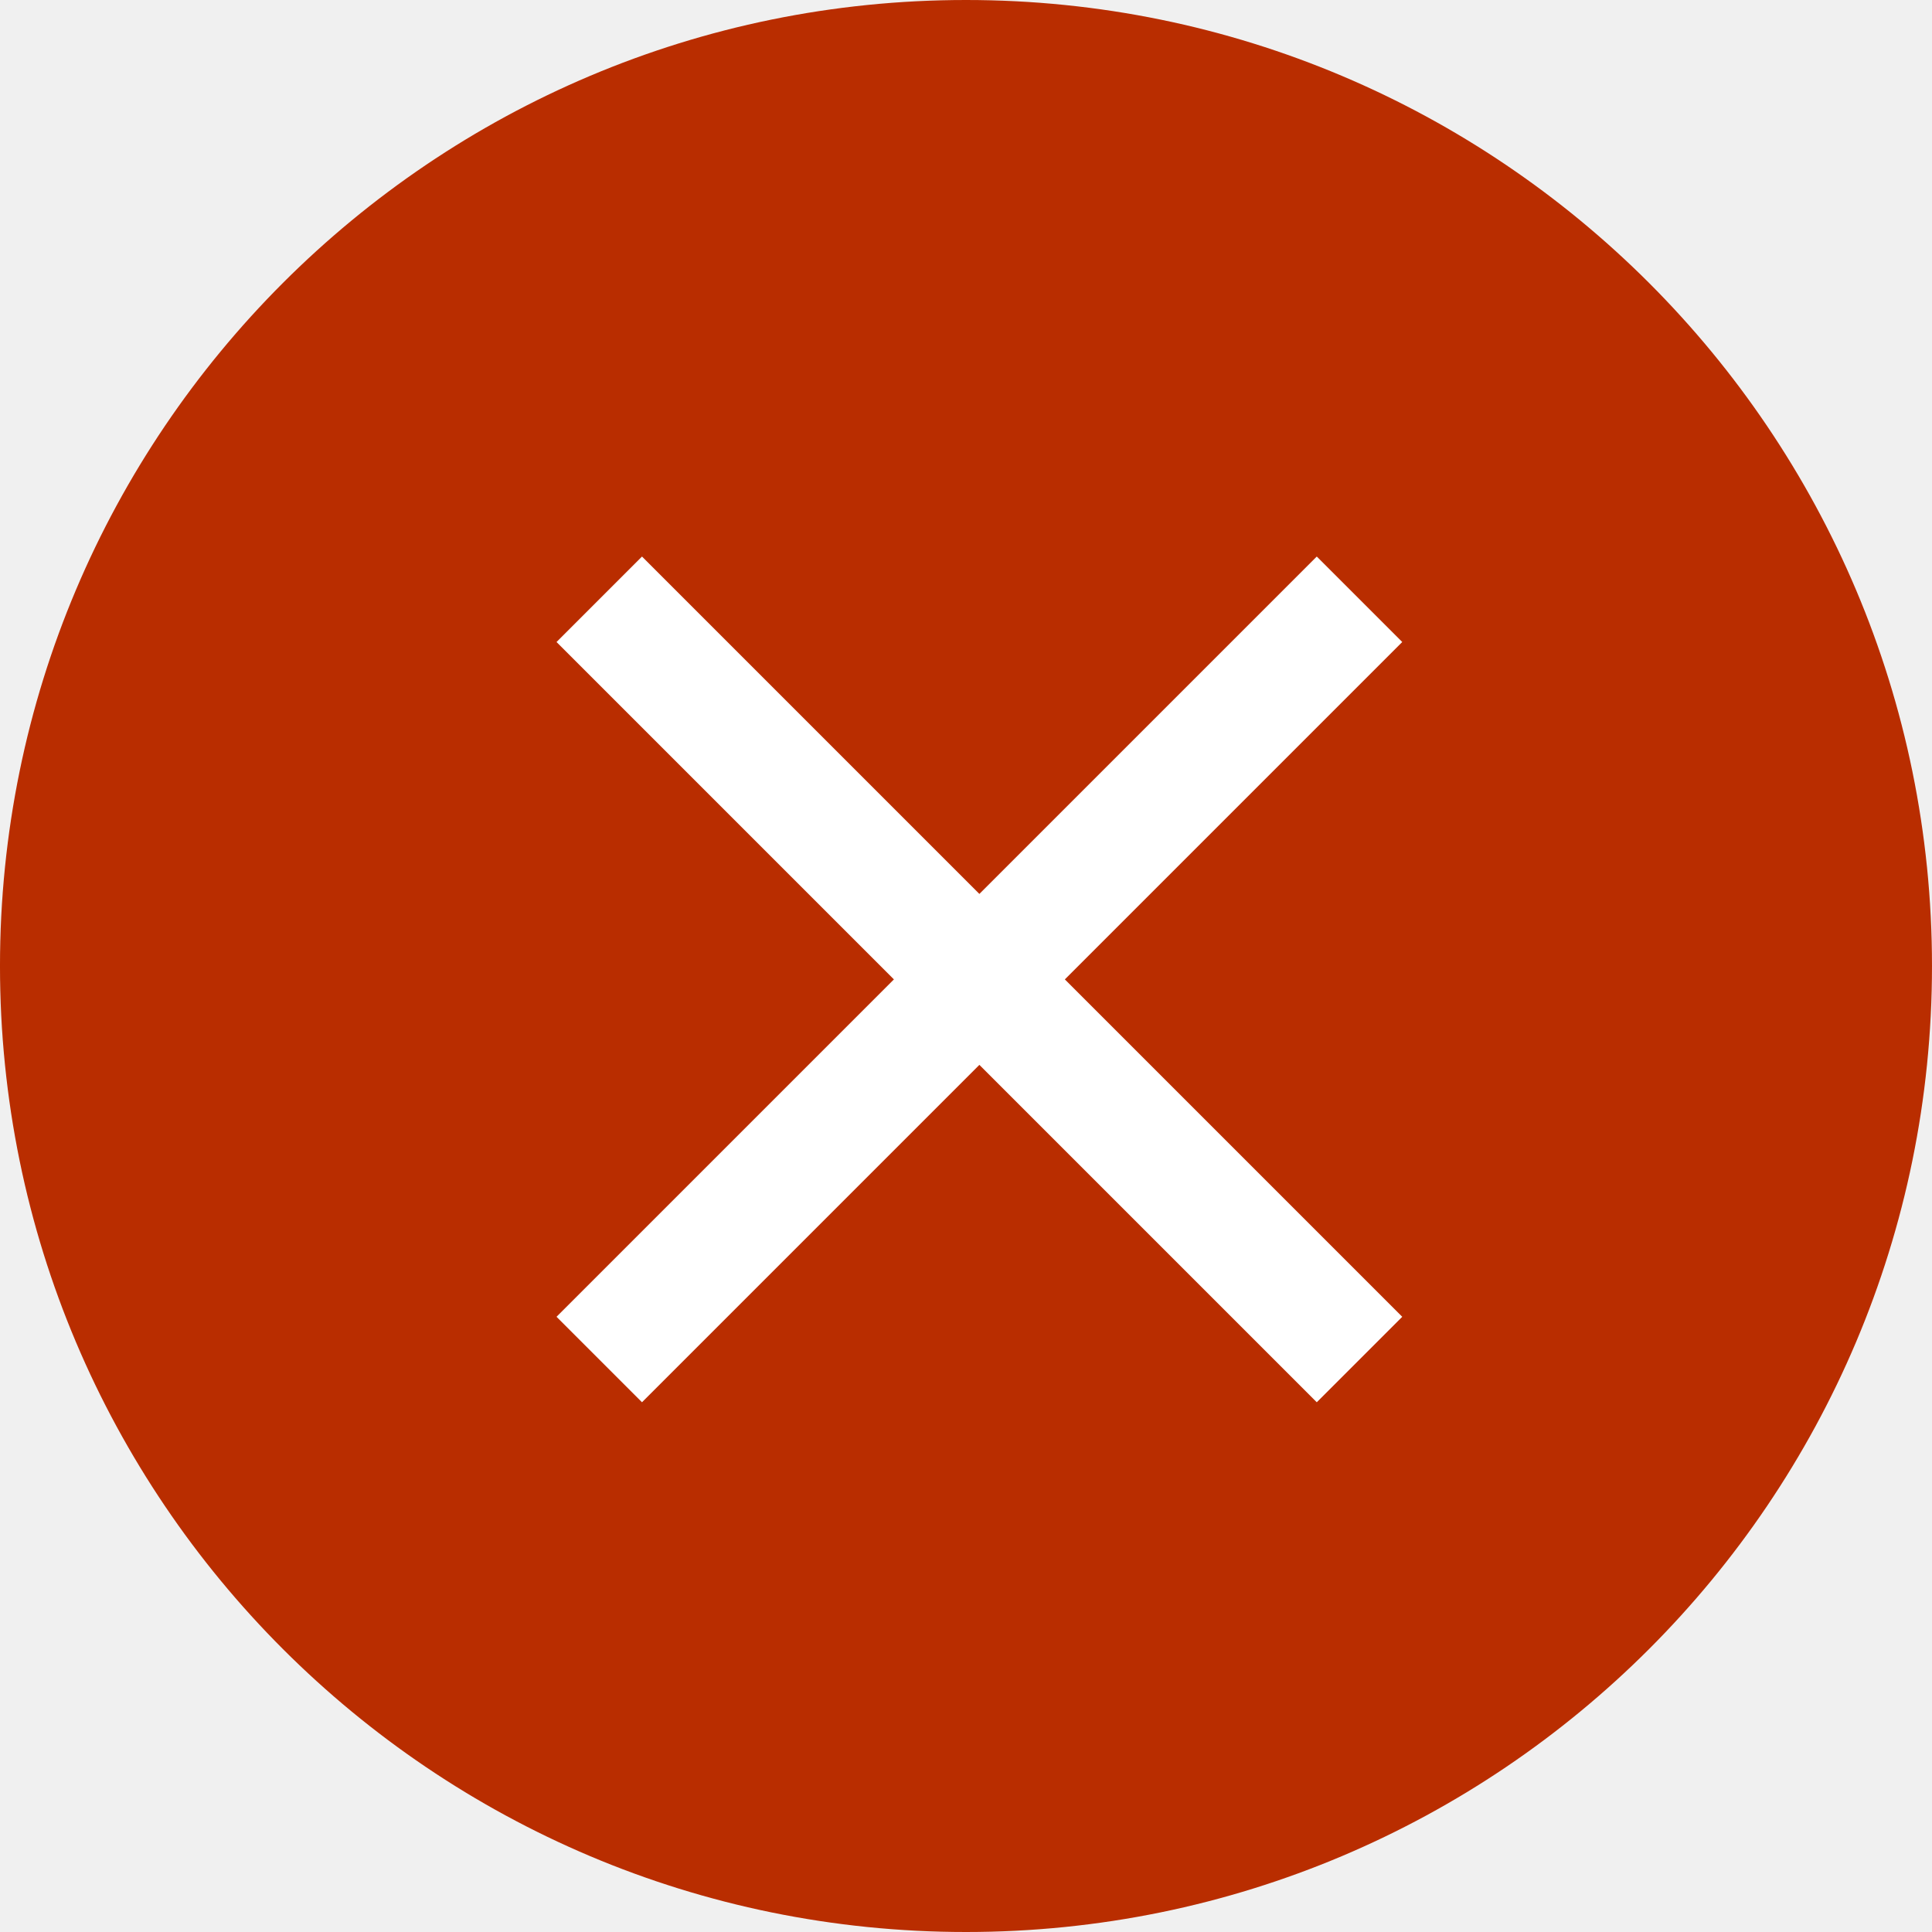
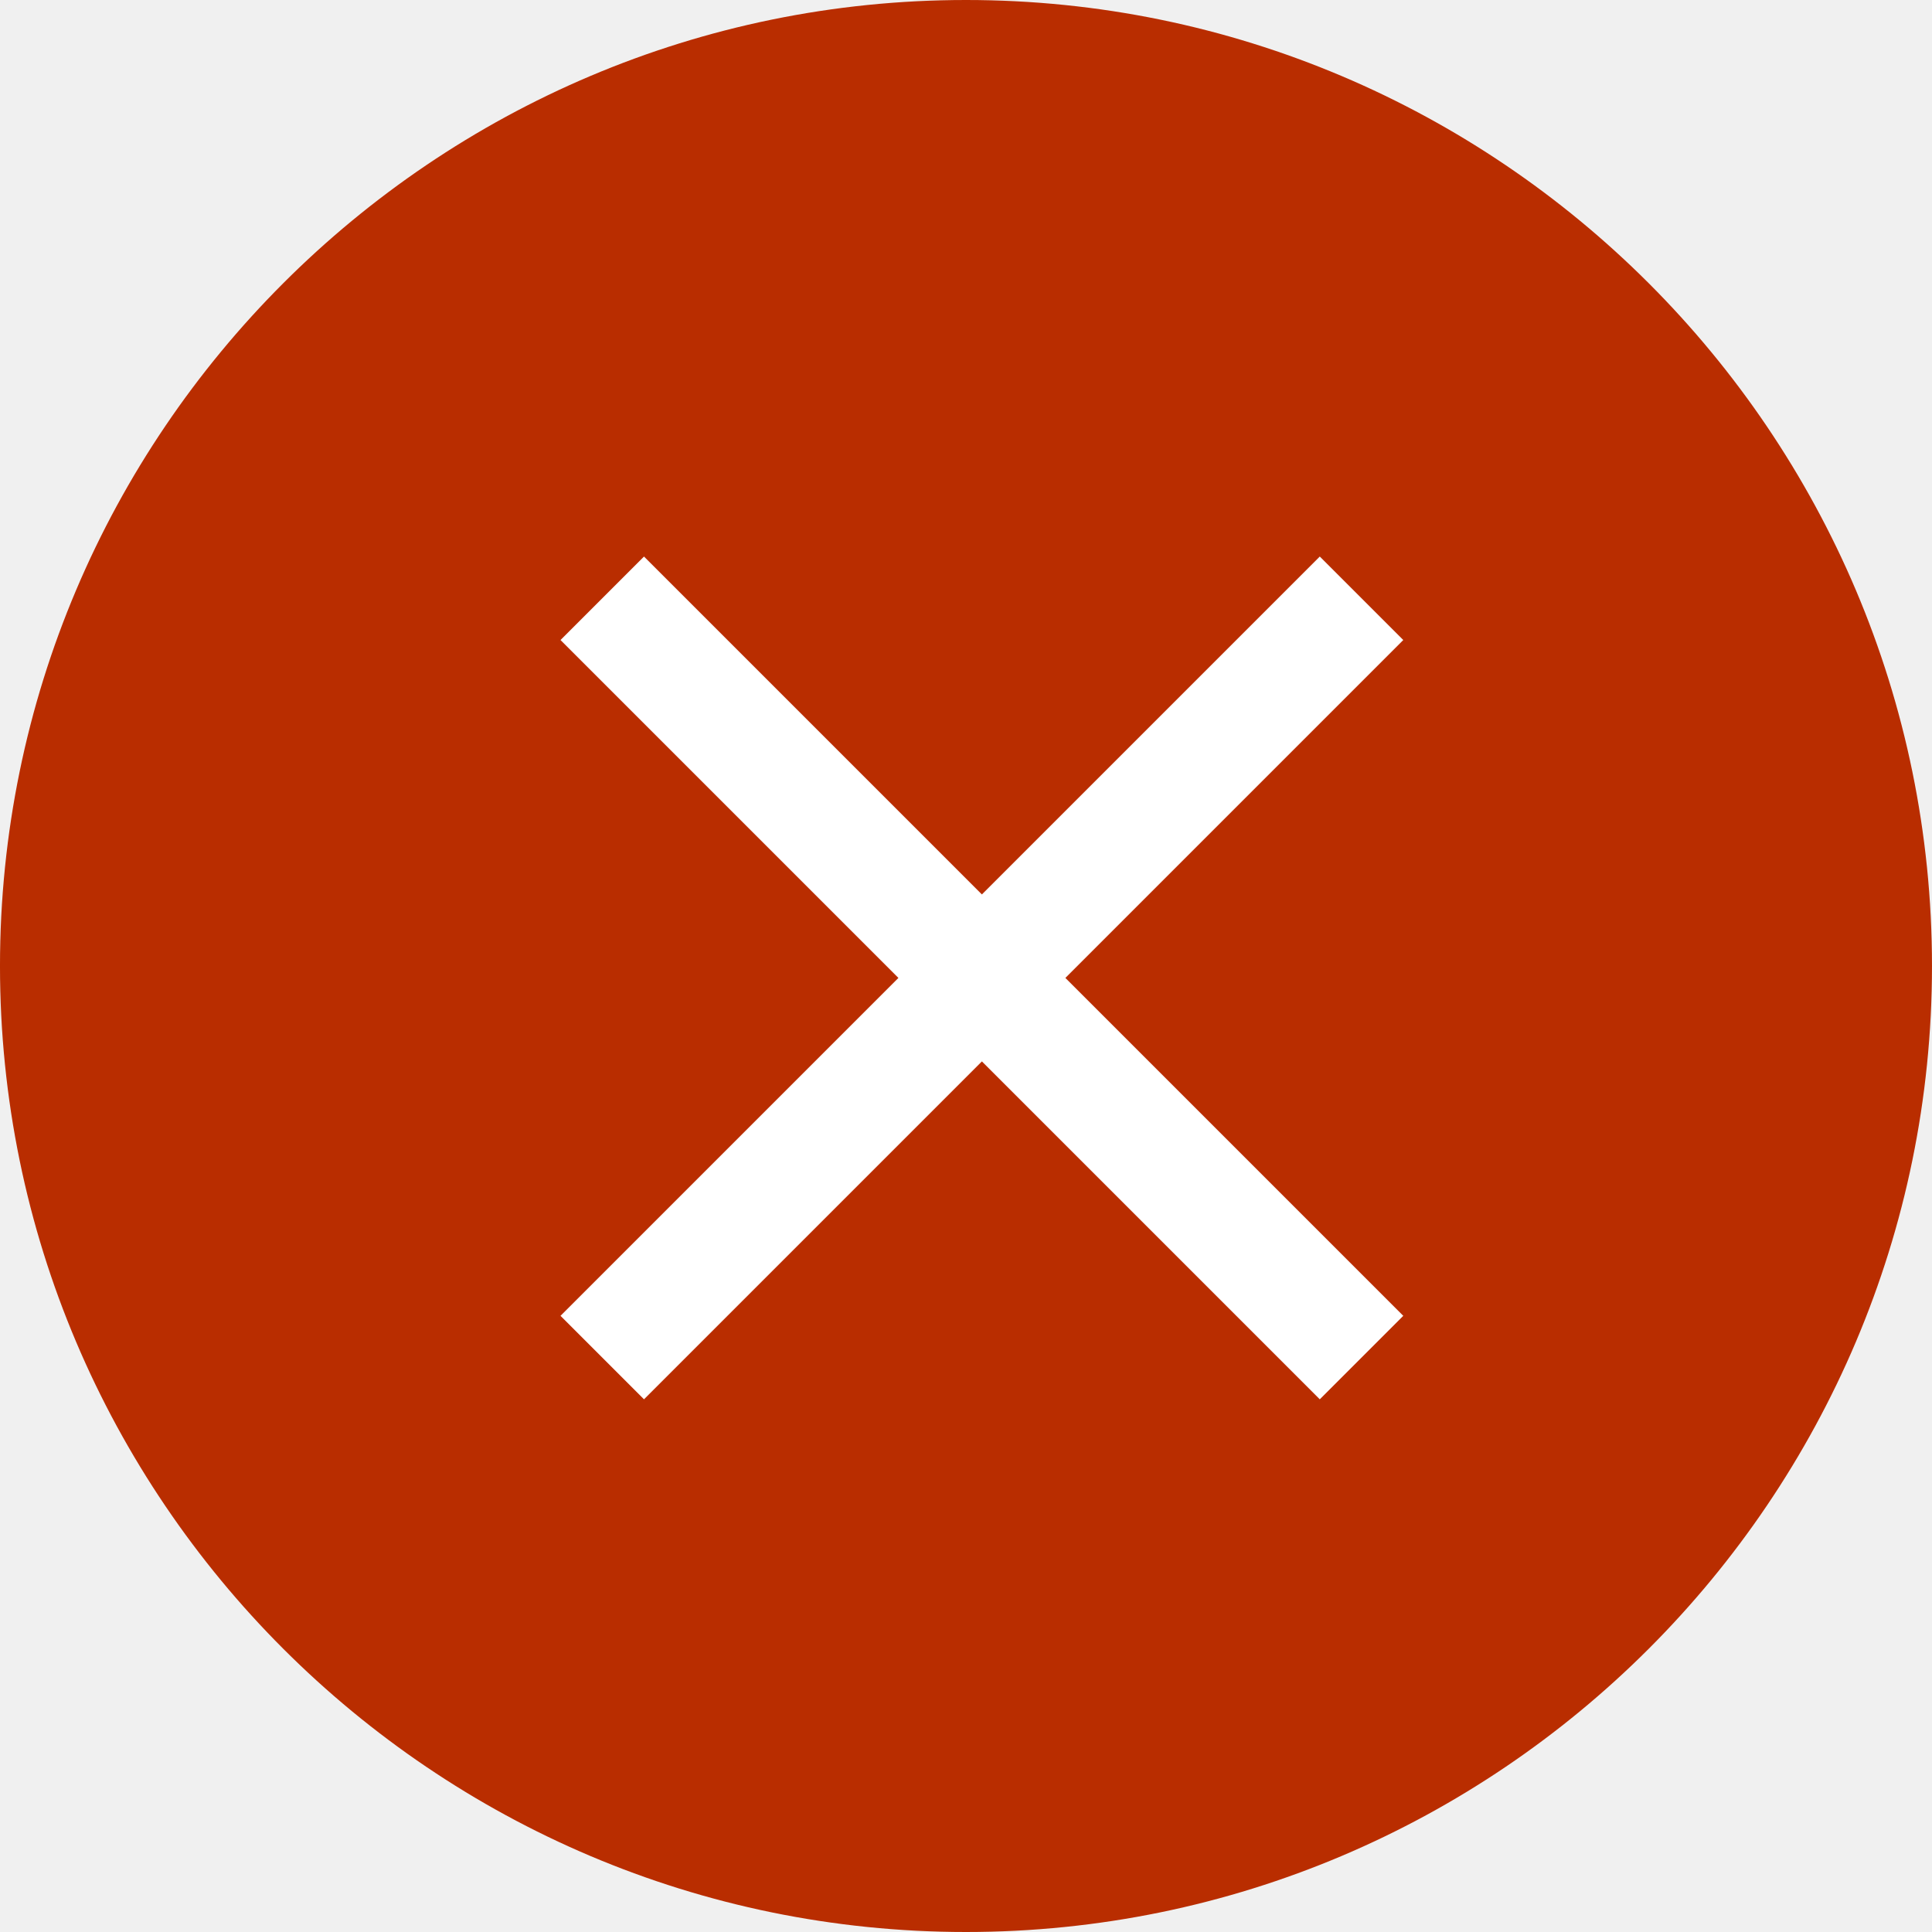
- <svg xmlns="http://www.w3.org/2000/svg" viewBox="4717 185 48.6 48.6">
-   <defs>
-     <style>
-       .cls-1 {
-         fill: #b92d00;
-       }
- 
-       .cls-2 {
-         fill: #fff;
-       }
-     </style>
-   </defs>
-   <g id="Failed_icon" data-name="Failed icon" transform="translate(4561.3 47.3)">
-     <ellipse id="Ellipse_12" data-name="Ellipse 12" class="cls-1" cx="24.3" cy="24.3" rx="24.3" ry="24.3" transform="translate(155.7 137.7)" />
-     <path id="ic_clear_48px" class="cls-2" d="M31.274,12.15,29.124,10l-8.487,8.487L12.15,10,10,12.15l8.487,8.487L10,29.124l2.15,2.15,8.487-8.487,8.487,8.487,2.15-2.15-8.487-8.487Z" transform="translate(159.7 141.7)" />
+ <svg xmlns="http://www.w3.org/2000/svg" version="1.1" id="Layer_1" x="0px" y="0px" viewBox="0 0 48.6 48.6" style="enable-background:new 0 0 48.6 48.6;" xml:space="preserve">
+   <style type="text/css">
+ 	.st0{fill:#B92D00;}
+ 	.st1{fill:#FFFFFF;}
+ </style>
+   <g id="Failed_icon" transform="translate(4561.3 47.3)">
+     <path class="st0" d="M-4537-47.3c13.4,0,24.3,10.9,24.3,24.3s-10.9,24.3-24.3,24.3s-24.3-10.9-24.3-24.3S-4550.4-47.3-4537-47.3z" />
+     <path class="st1" d="M-4526-31.2l-2.1-2.1l-8.5,8.5l-8.5-8.5l-2.1,2.1l8.5,8.5l-8.5,8.5l2.1,2.1l8.5-8.5l8.5,8.5l2.1-2.1l-8.5-8.5   L-4526-31.2z" />
  </g>
</svg>
